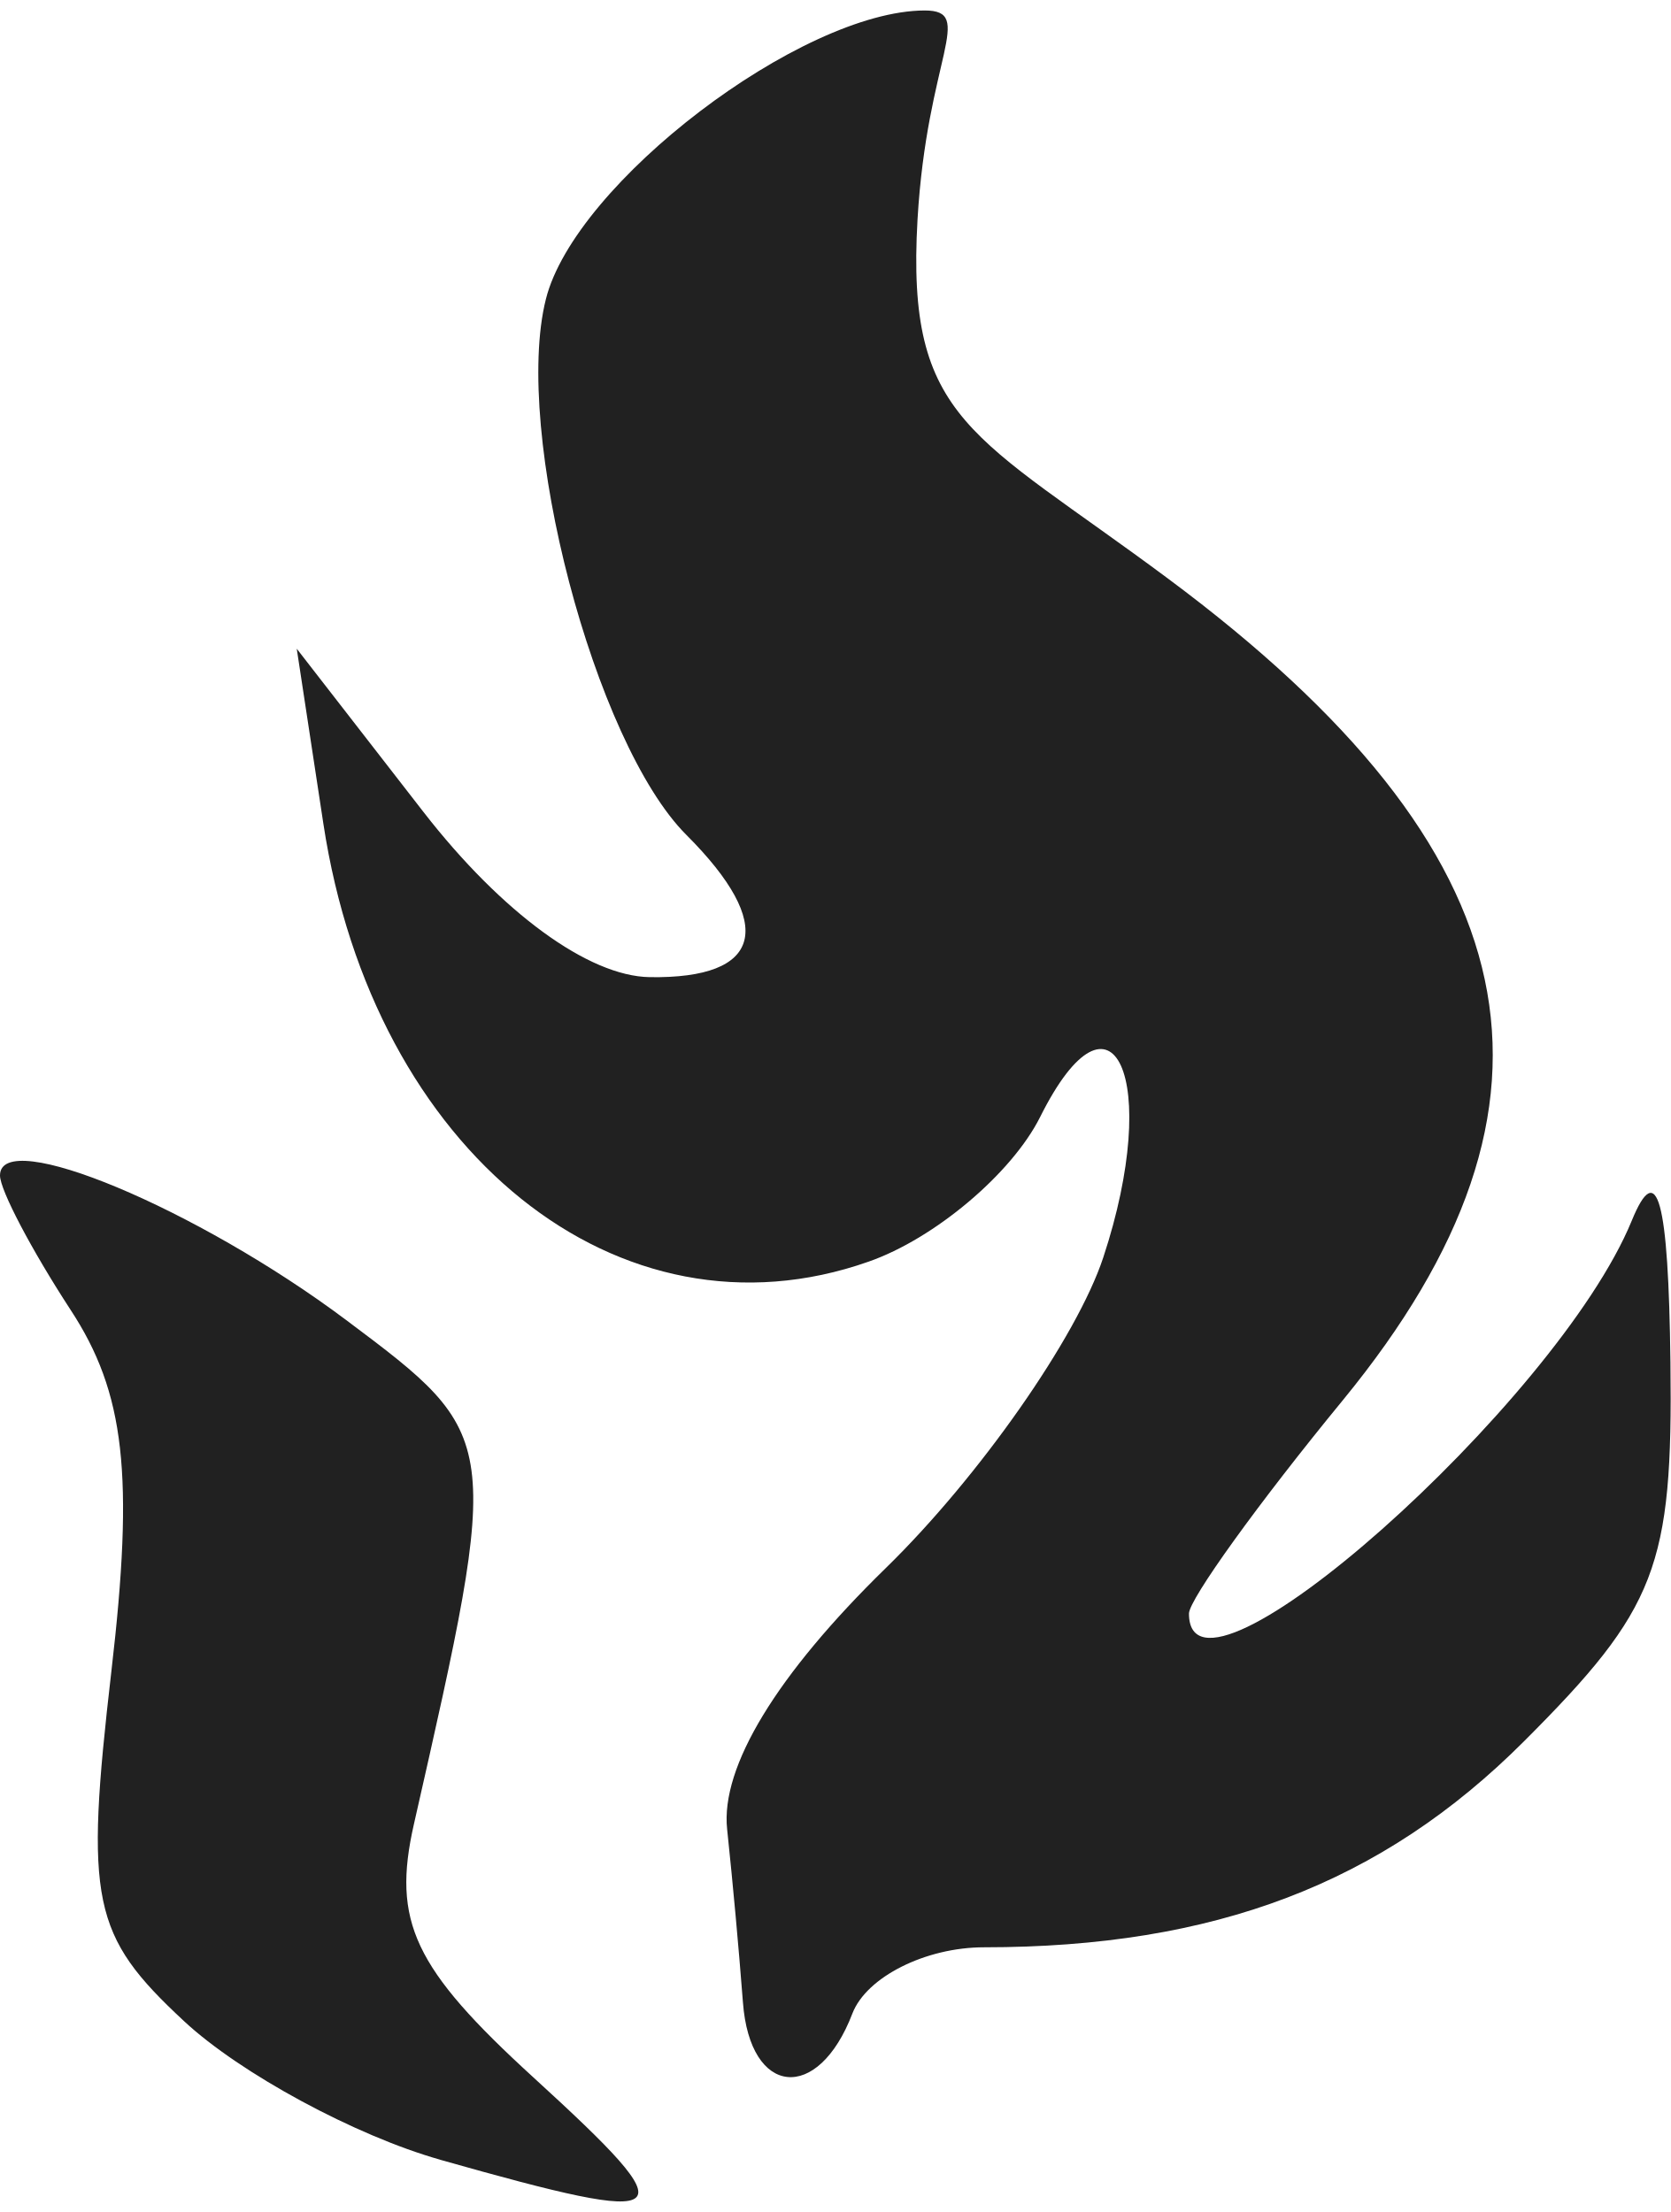
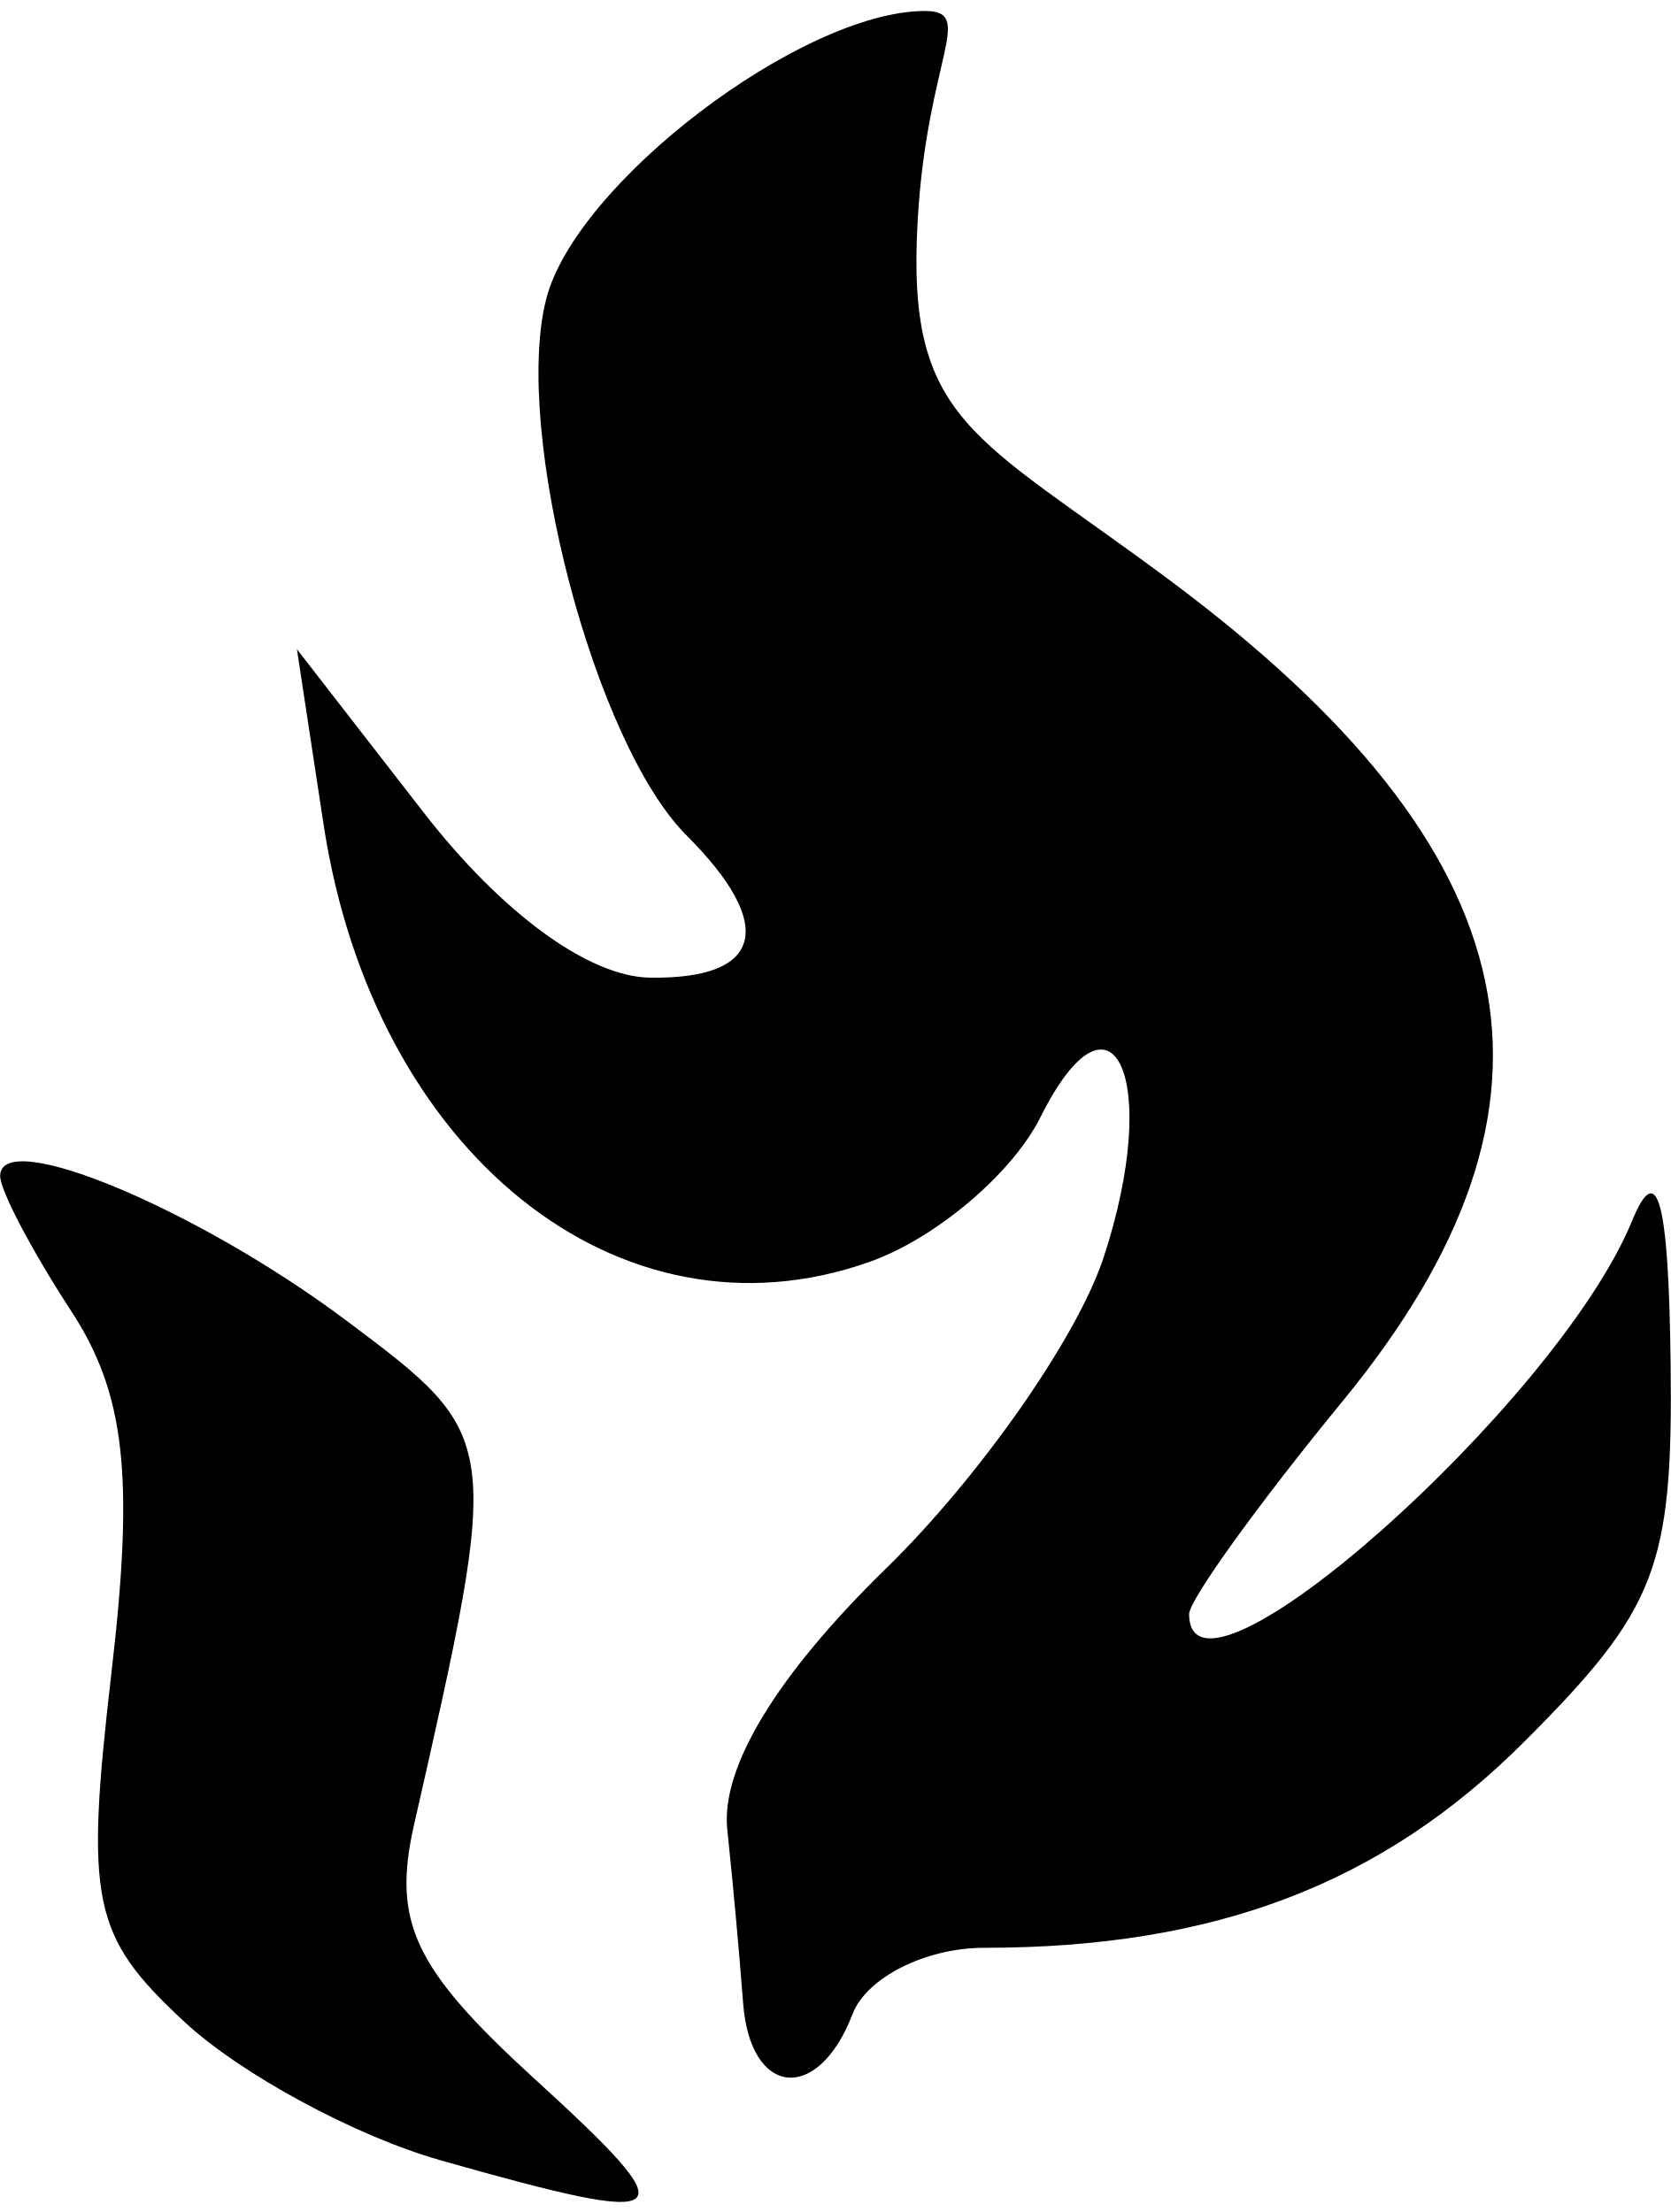
- <svg xmlns="http://www.w3.org/2000/svg" width="37" height="49" viewBox="0 0 10.039 13.169">
-   <g fill="#212121" class="nc-icon-wrapper">
-     <g id="1696903029067-3696132_layer1" transform="translate(-105.661 -135.493)">
-       <path d="M108.307 148.411c-.51-.144-1.203-.519-1.54-.833-.555-.516-.597-.72-.437-2.101.138-1.183.082-1.676-.246-2.176-.232-.356-.423-.718-.423-.806 0-.297 1.186.199 2.08.869.936.702.936.7.407 3.03-.133.585 0 .866.718 1.522.94.859.888.905-.56.495zm1.818-.946a38.71 38.71 0 0 0-.095-1.041c-.04-.374.298-.93.955-1.571.56-.547 1.147-1.386 1.305-1.865.353-1.069.058-1.722-.38-.843-.17.338-.632.729-1.03.868-1.499.528-2.976-.659-3.276-2.632l-.16-1.052.762.982c.47.605.991.986 1.358.992.68.011.764-.312.221-.855-.553-.553-1.044-2.426-.844-3.22.174-.697 1.534-1.733 2.276-1.735.308 0 .014.282-.043 1.256-.07 1.216.333 1.286 1.507 2.16 2.2 1.637 2.52 3.14 1.05 4.935-.51.621-.926 1.2-.926 1.284 0 .697 2.21-1.264 2.66-2.36.154-.377.221-.132.233.851.015 1.227-.083 1.48-.879 2.276-.855.856-1.86 1.239-3.246 1.239-.35 0-.705.178-.79.397-.207.542-.616.5-.658-.066z" id="1696903029067-3696132_path1" fill="#212121" />
-     </g>
+ <svg xmlns="http://www.w3.org/2000/svg" width="37" height="49" version="1.1" viewBox="0 0 10.039 13.169">
+   <g transform="translate(-105.66 -135.49)">
+     <path d="M108.307 148.411c-.51-.144-1.203-.519-1.54-.833-.555-.516-.597-.72-.437-2.101.138-1.183.082-1.676-.246-2.176-.232-.356-.423-.718-.423-.806 0-.297 1.186.199 2.08.869.936.702.936.7.407 3.03-.133.585 0 .866.718 1.522.94.859.888.905-.56.495zm1.818-.946a38.71 38.71 0 0 0-.095-1.041c-.04-.374.298-.93.955-1.571.56-.547 1.147-1.386 1.305-1.865.353-1.069.058-1.722-.38-.843-.17.338-.632.729-1.03.868-1.499.528-2.976-.659-3.276-2.632l-.16-1.052.762.982c.47.605.991.986 1.358.992.68.011.764-.312.221-.855-.553-.553-1.044-2.426-.844-3.22.174-.697 1.534-1.733 2.276-1.735.308 0 .014.282-.043 1.256-.07 1.216.333 1.286 1.507 2.16 2.2 1.637 2.52 3.14 1.05 4.935-.51.621-.926 1.2-.926 1.284 0 .697 2.21-1.264 2.66-2.36.154-.377.221-.132.233.851.015 1.227-.083 1.48-.879 2.276-.855.856-1.86 1.239-3.246 1.239-.35 0-.705.178-.79.397-.207.542-.616.5-.658-.066z" />
  </g>
</svg>
